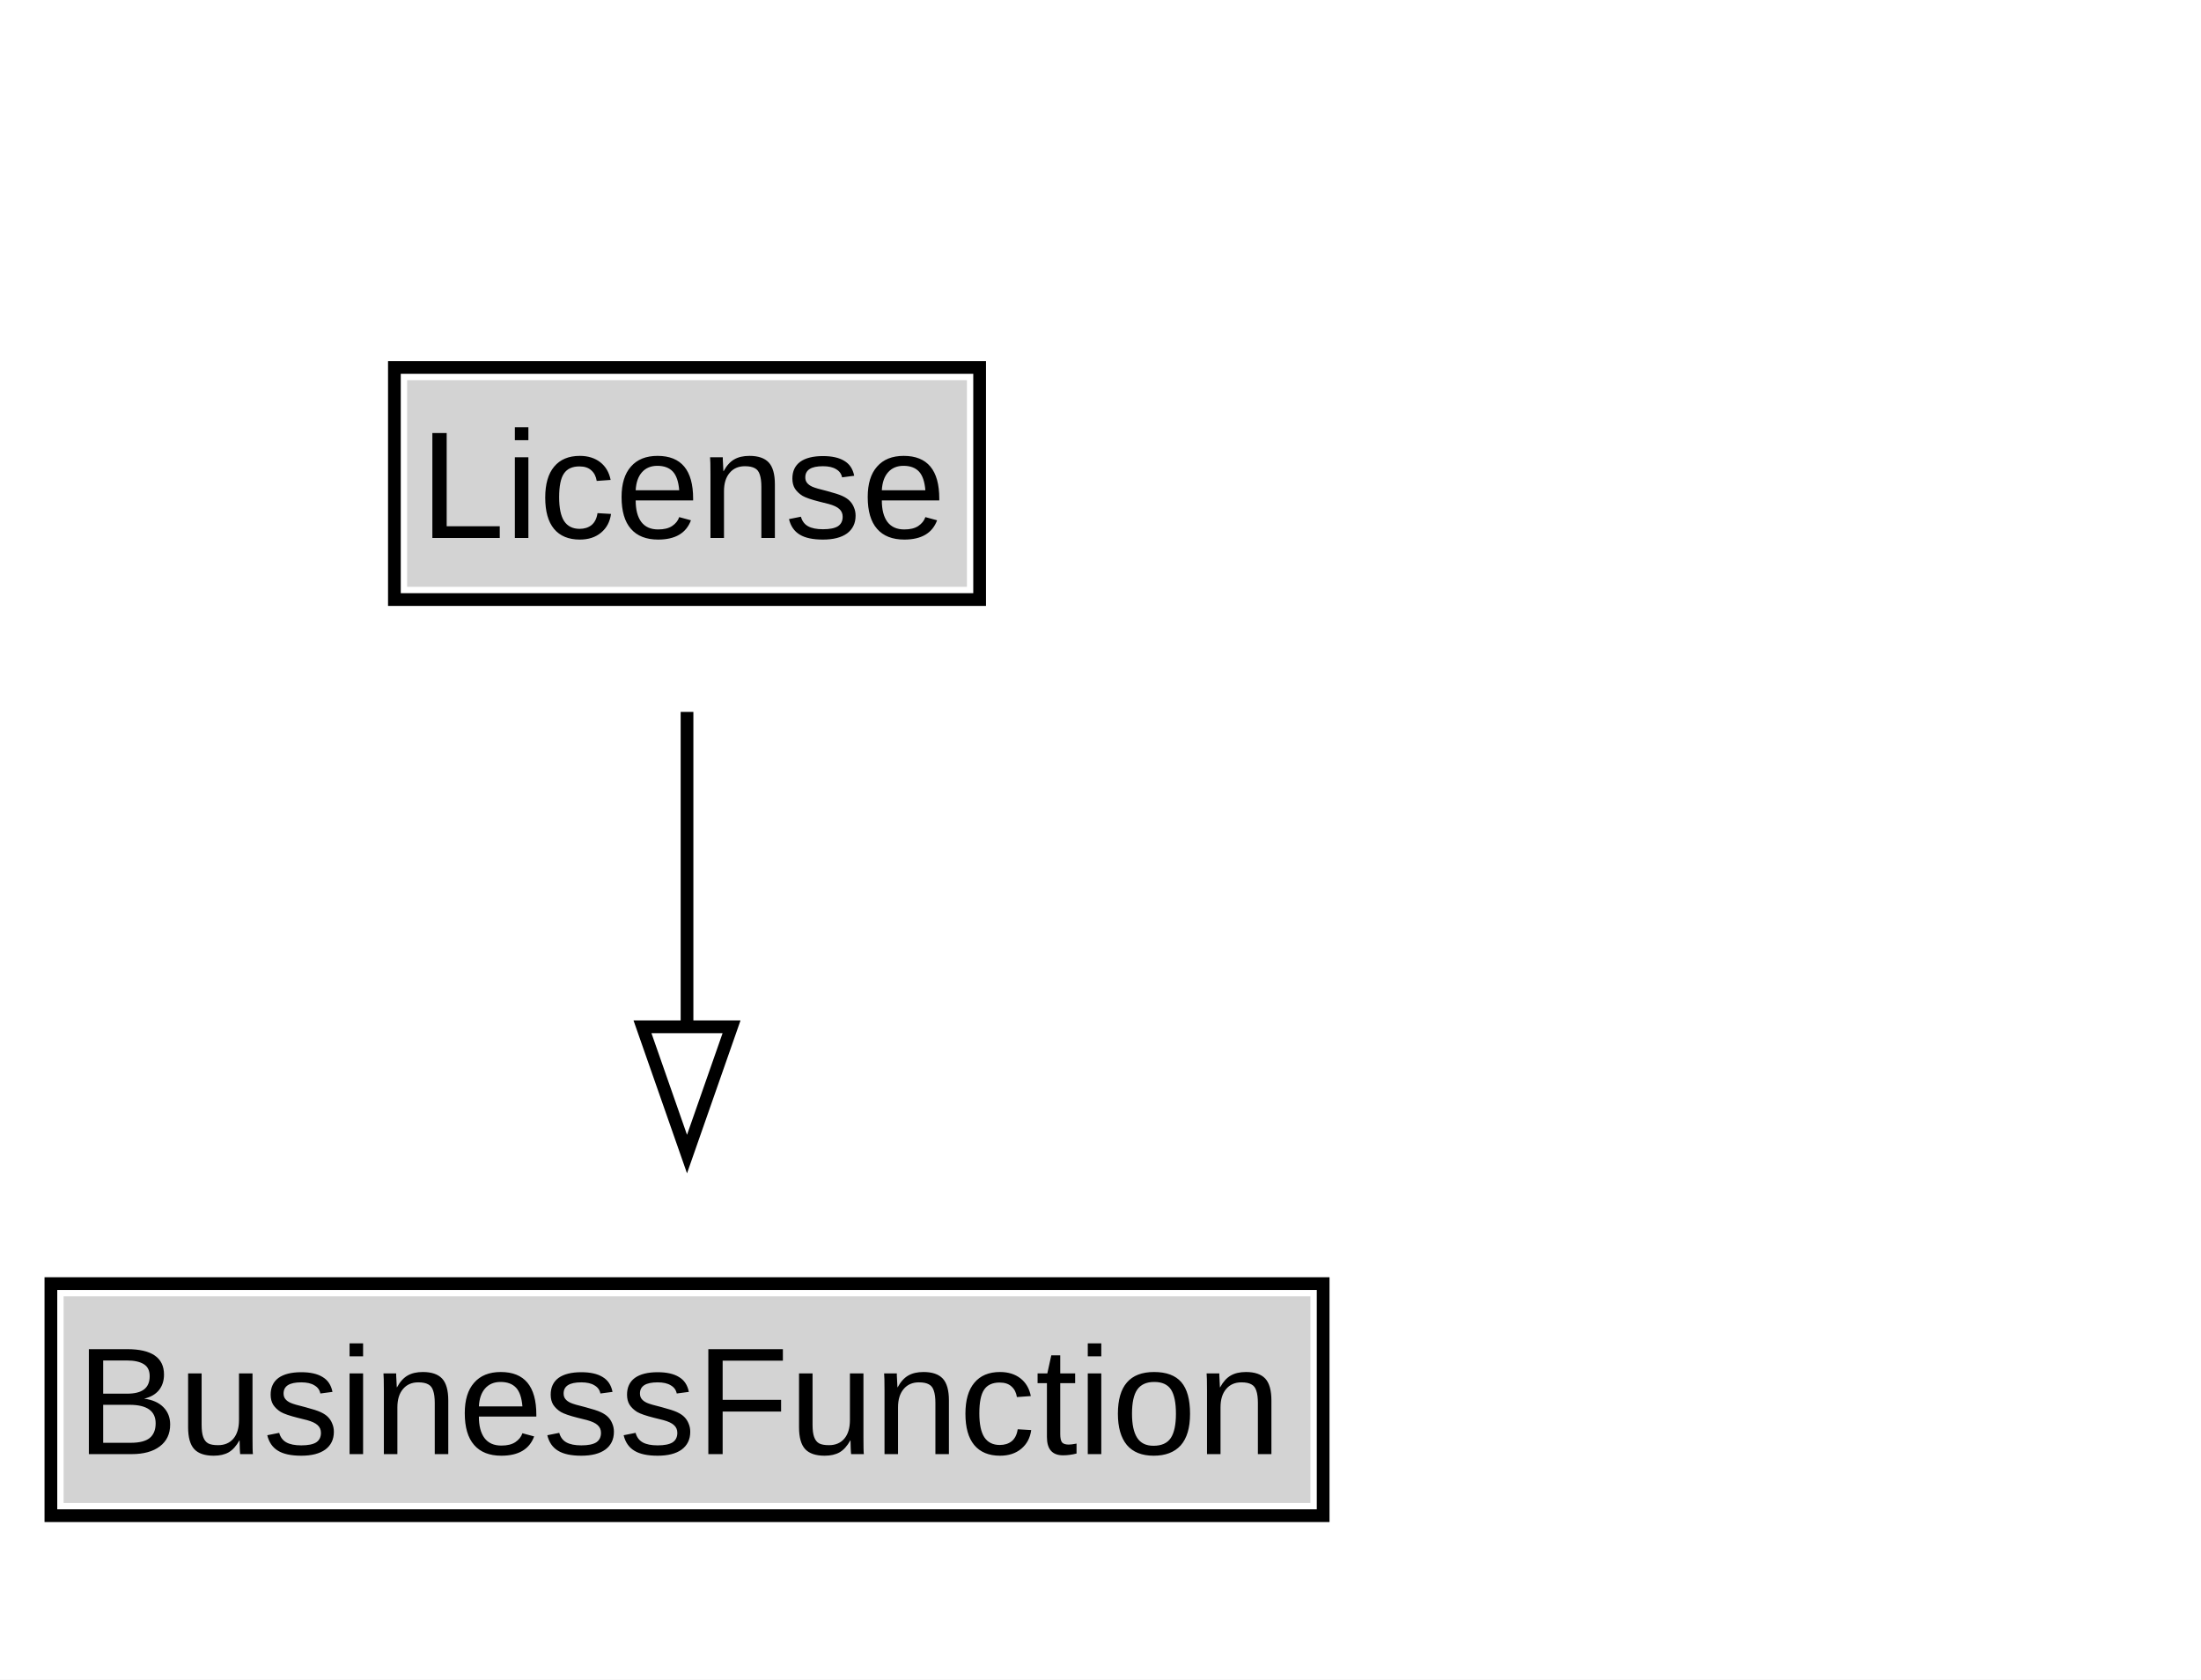
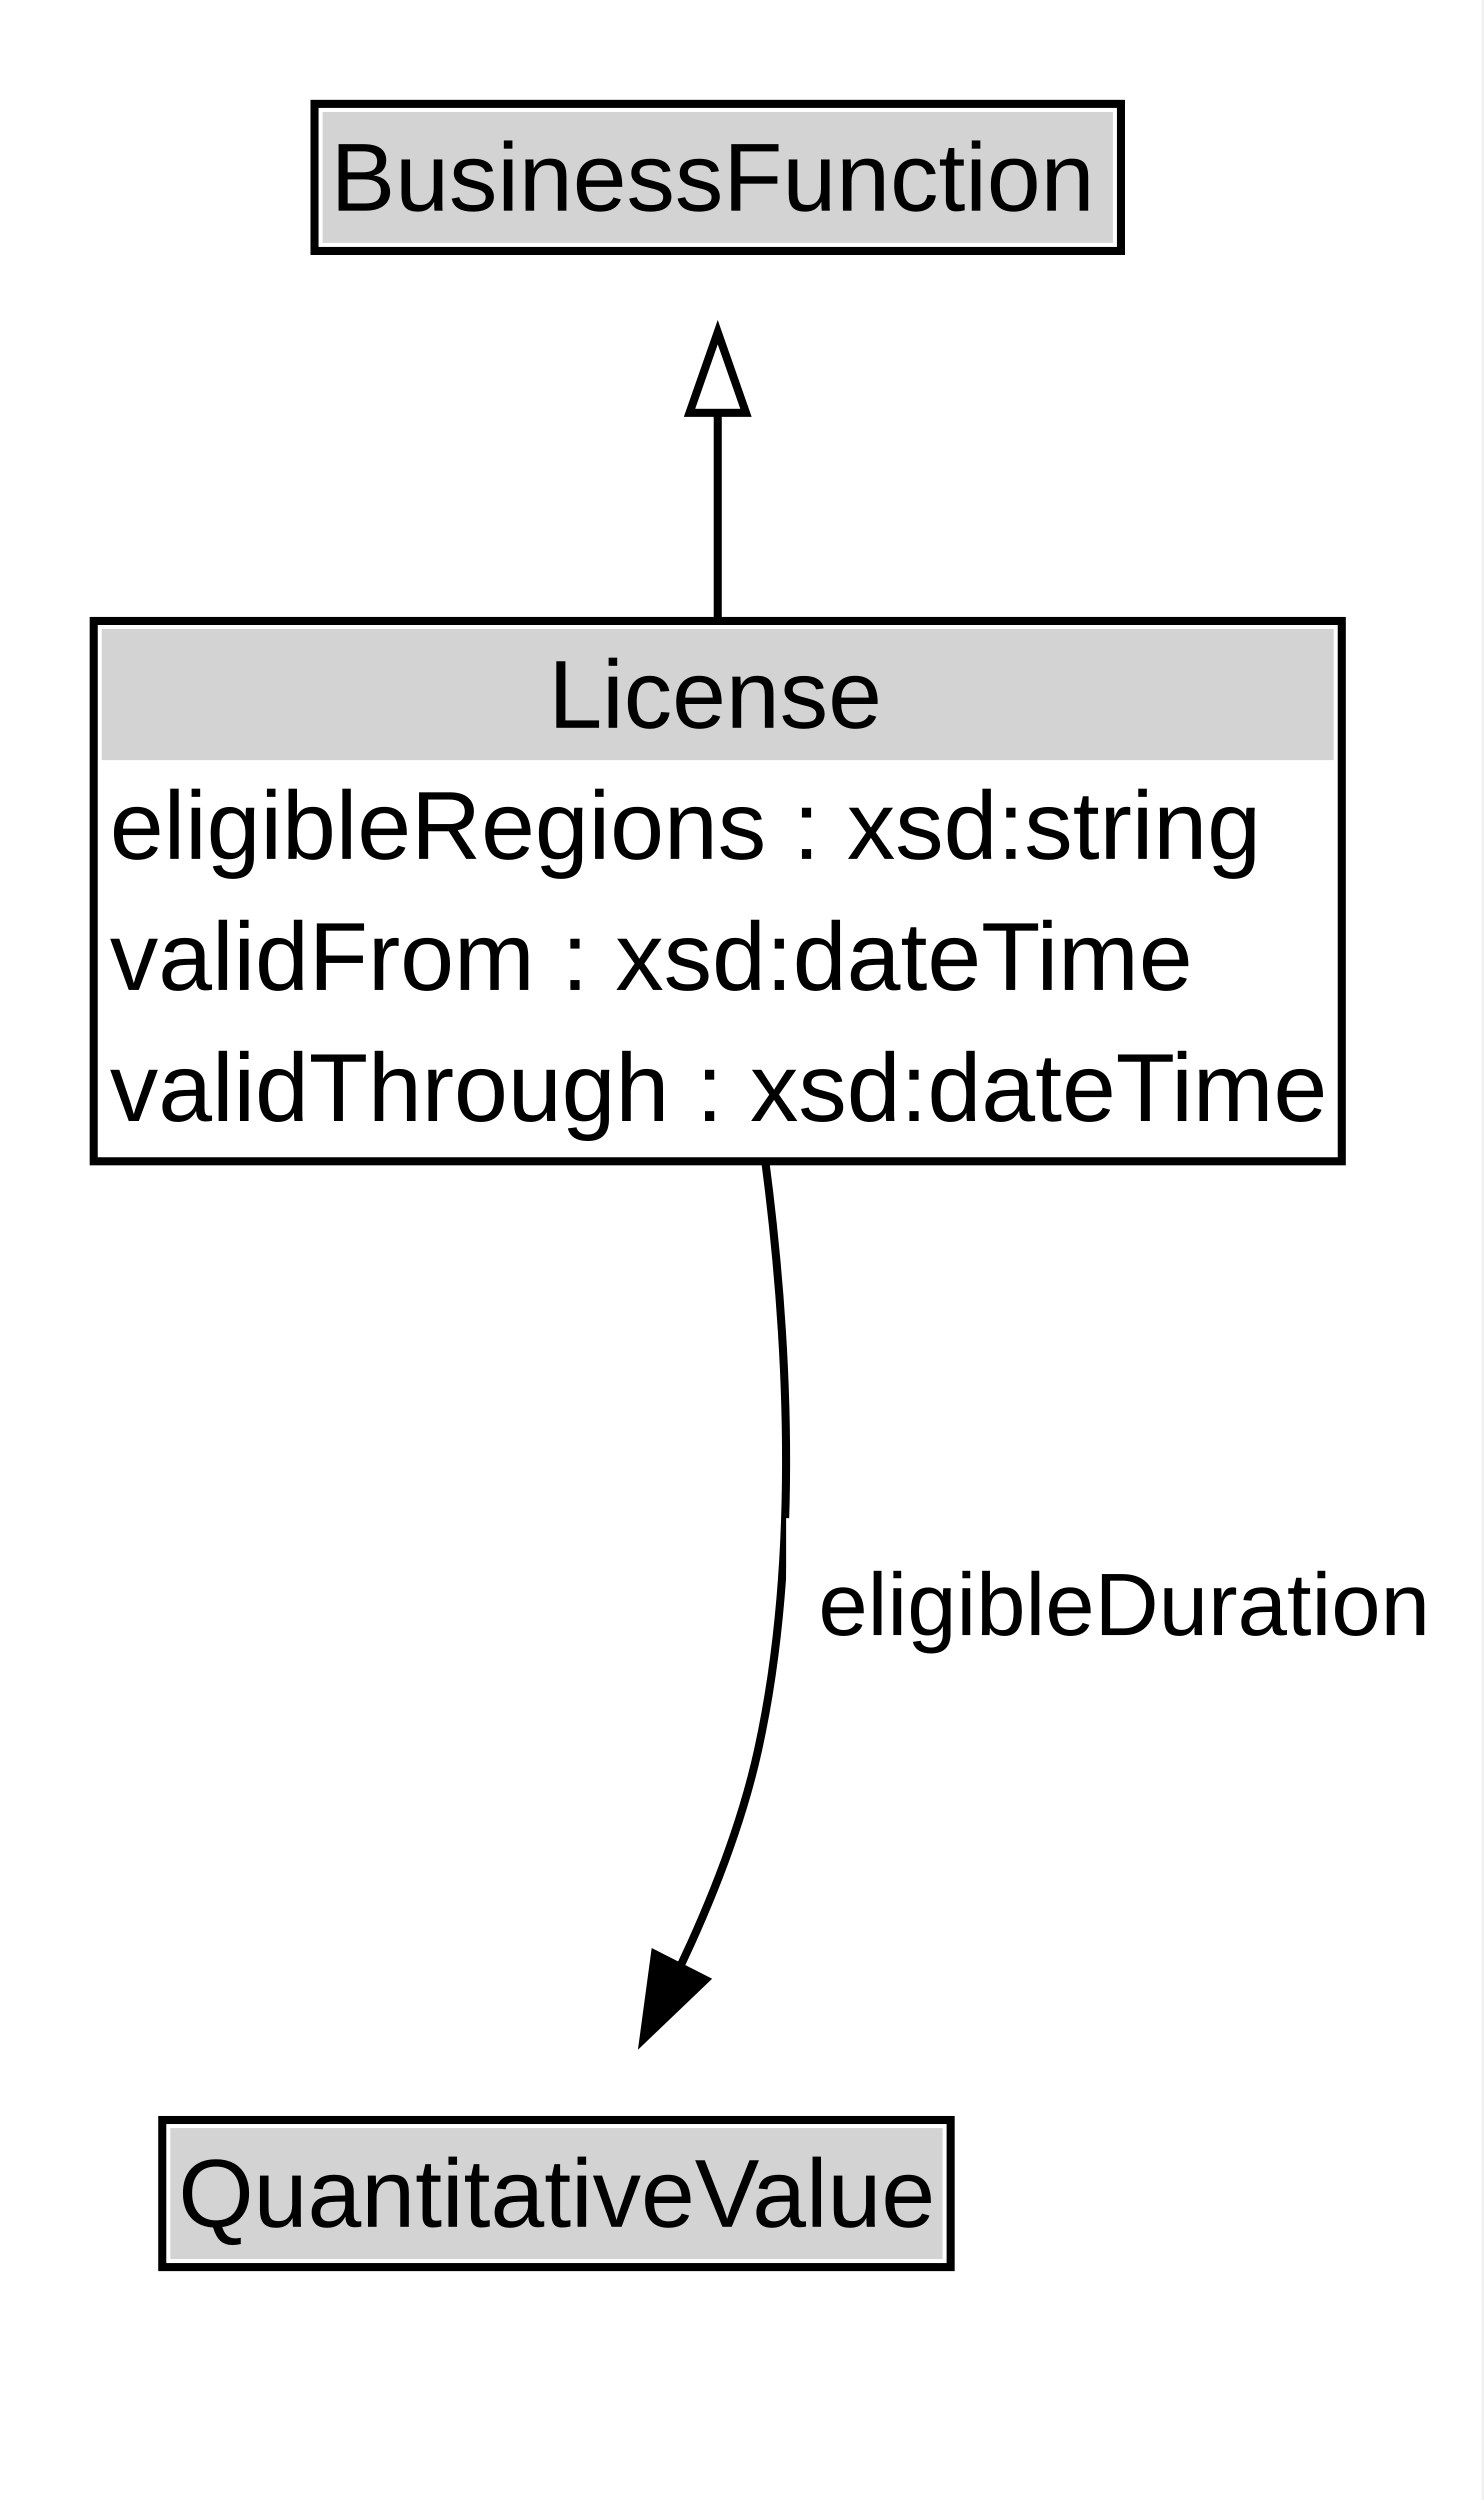
- <svg xmlns="http://www.w3.org/2000/svg" xmlns:xlink="http://www.w3.org/1999/xlink" width="173pt" height="132pt" viewBox="0.00 0.00 173.00 132.00">
-   <g id="graph0" class="graph" transform="scale(1 1) rotate(0) translate(4 128)">
-     <polygon fill="white" stroke="none" points="-4,4 -4,-128 169,-128 169,4 -4,4" />
-     <g id="clust2" class="cluster">
+ <svg xmlns="http://www.w3.org/2000/svg" xmlns:xlink="http://www.w3.org/1999/xlink" width="184pt" height="310pt" viewBox="0.00 0.00 184.00 310.00">
+   <g id="graph0" class="graph" transform="scale(1 1) rotate(0) translate(4 306)">
+     <polygon fill="white" stroke="none" points="-4,4 -4,-306 179.73,-306 179.73,4 -4,4" />
+     <g id="clust3" class="cluster">
</g>
    <g id="node1" class="node">
      <g id="a_node1">
-         <a xlink:href="../License" xlink:title="&lt;TABLE&gt;">
-           <polygon fill="lightgray" stroke="none" points="28,-81.88 28,-98.12 72,-98.12 72,-81.88 28,-81.88" />
-           <text xml:space="preserve" text-anchor="start" x="29" y="-85.72" font-family="Arial" font-size="12.00">License</text>
-           <polygon fill="none" stroke="black" points="27,-80.88 27,-99.12 73,-99.12 73,-80.88 27,-80.88" />
+         <a xlink:href="../BusinessFunction" xlink:title="&lt;TABLE&gt;">
+           <polygon fill="lightgray" stroke="none" points="36,-275.88 36,-292.12 134,-292.12 134,-275.88 36,-275.88" />
+           <text xml:space="preserve" text-anchor="start" x="37" y="-279.88" font-family="Arial" font-size="12.00">BusinessFunction</text>
+           <polygon fill="none" stroke="black" points="35,-274.88 35,-293.12 135,-293.12 135,-274.88 35,-274.88" />
        </a>
      </g>
    </g>
-     <g id="node3" class="node">
-       <g id="a_node3">
-         <a xlink:href="../BusinessFunction" xlink:title="&lt;TABLE&gt;">
-           <polygon fill="lightgray" stroke="none" points="1,-9.88 1,-26.12 99,-26.12 99,-9.88 1,-9.88" />
-           <text xml:space="preserve" text-anchor="start" x="2" y="-13.72" font-family="Arial" font-size="12.00">BusinessFunction</text>
-           <polygon fill="none" stroke="black" points="0,-8.88 0,-27.12 100,-27.12 100,-8.88 0,-8.88" />
+     <g id="node2" class="node">
+       <g id="a_node2">
+         <a xlink:href="../License" xlink:title="&lt;TABLE&gt;">
+           <polygon fill="lightgray" stroke="none" points="8.62,-211.75 8.62,-228 161.38,-228 161.38,-211.75 8.62,-211.75" />
+           <text xml:space="preserve" text-anchor="start" x="64" y="-215.75" font-family="Arial" font-size="12.00">License</text>
+           <text xml:space="preserve" text-anchor="start" x="9.62" y="-199.5" font-family="Arial" font-size="12.00">eligibleRegions : xsd:string</text>
+           <text xml:space="preserve" text-anchor="start" x="9.62" y="-183.25" font-family="Arial" font-size="12.00">validFrom : xsd:dateTime</text>
+           <text xml:space="preserve" text-anchor="start" x="9.62" y="-167" font-family="Arial" font-size="12.00">validThrough : xsd:dateTime</text>
+           <polygon fill="none" stroke="black" points="7.62,-162 7.62,-229 162.38,-229 162.38,-162 7.62,-162" />
        </a>
      </g>
    </g>
    <g id="edge1" class="edge">
-       <path fill="none" stroke="black" d="M50,-72.05C50,-64.57 50,-55.58 50,-47.14" />
-       <polygon fill="none" stroke="black" points="53.5,-47.3 50,-37.3 46.5,-47.3 53.5,-47.3" />
+       <path fill="none" stroke="black" d="M85,-228.89C85,-237.45 85,-246.62 85,-254.93" />
+       <polygon fill="none" stroke="black" points="81.5,-254.81 85,-264.81 88.5,-254.81 81.5,-254.81" />
+     </g>
+     <g id="node4" class="node">
+       <g id="a_node4">
+         <a xlink:href="../QuantitativeValue" xlink:title="&lt;TABLE&gt;">
+           <polygon fill="lightgray" stroke="none" points="17.12,-25.88 17.12,-42.12 112.88,-42.12 112.88,-25.88 17.12,-25.88" />
+           <text xml:space="preserve" text-anchor="start" x="18.12" y="-29.88" font-family="Arial" font-size="12.00">QuantitativeValue</text>
+           <polygon fill="none" stroke="black" points="16.12,-24.88 16.12,-43.12 113.88,-43.12 113.88,-24.88 16.12,-24.88" />
+         </a>
+       </g>
+     </g>
+     <g id="edge4" class="edge">
+       <path fill="none" stroke="black" d="M90.86,-162.28C93.64,-141.19 95.32,-113.17 90,-89 87.97,-79.78 84.2,-70.26 80.2,-61.83" />
+       <polygon fill="black" stroke="black" points="83.45,-60.51 75.79,-53.18 77.21,-63.68 83.45,-60.51" />
+       <polygon fill="white" stroke="none" points="93.48,-96.25 93.48,-117.75 175.73,-117.75 175.73,-96.25 93.48,-96.25" />
+       <text xml:space="preserve" text-anchor="start" x="97.48" y="-103.25" font-family="Arial" font-size="11.00">eligibleDuration</text>
    </g>
  </g>
</svg>
